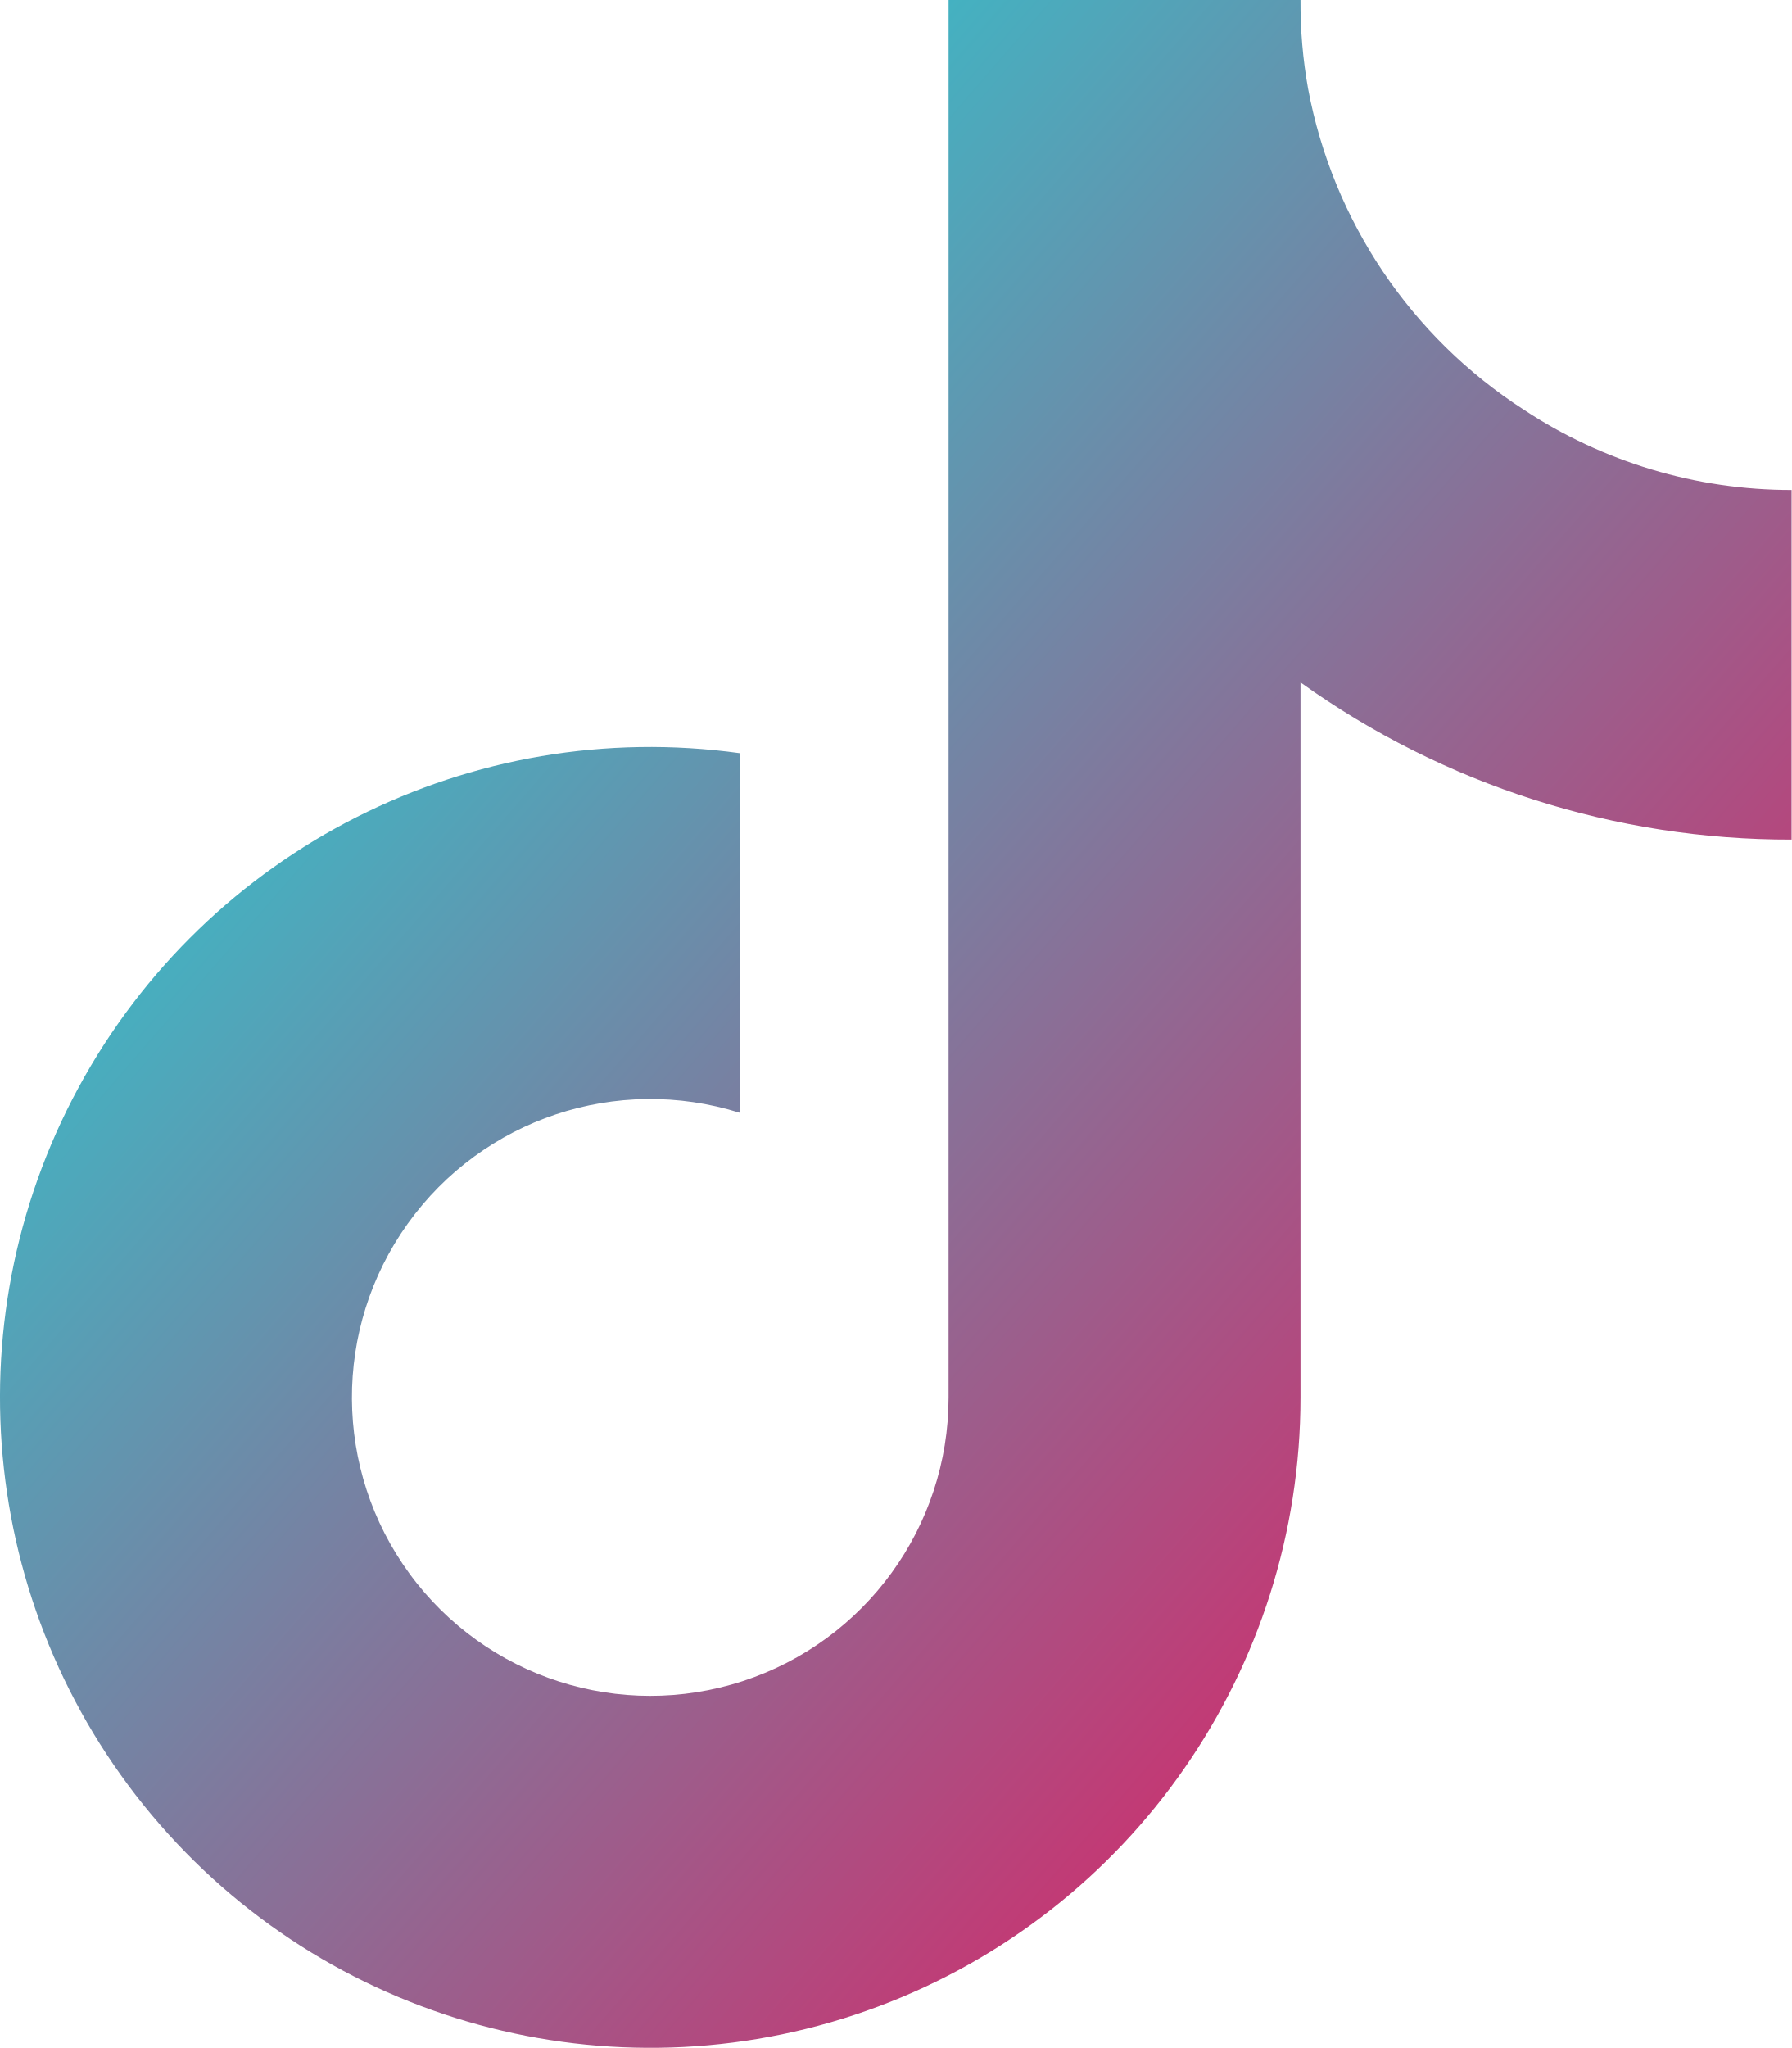
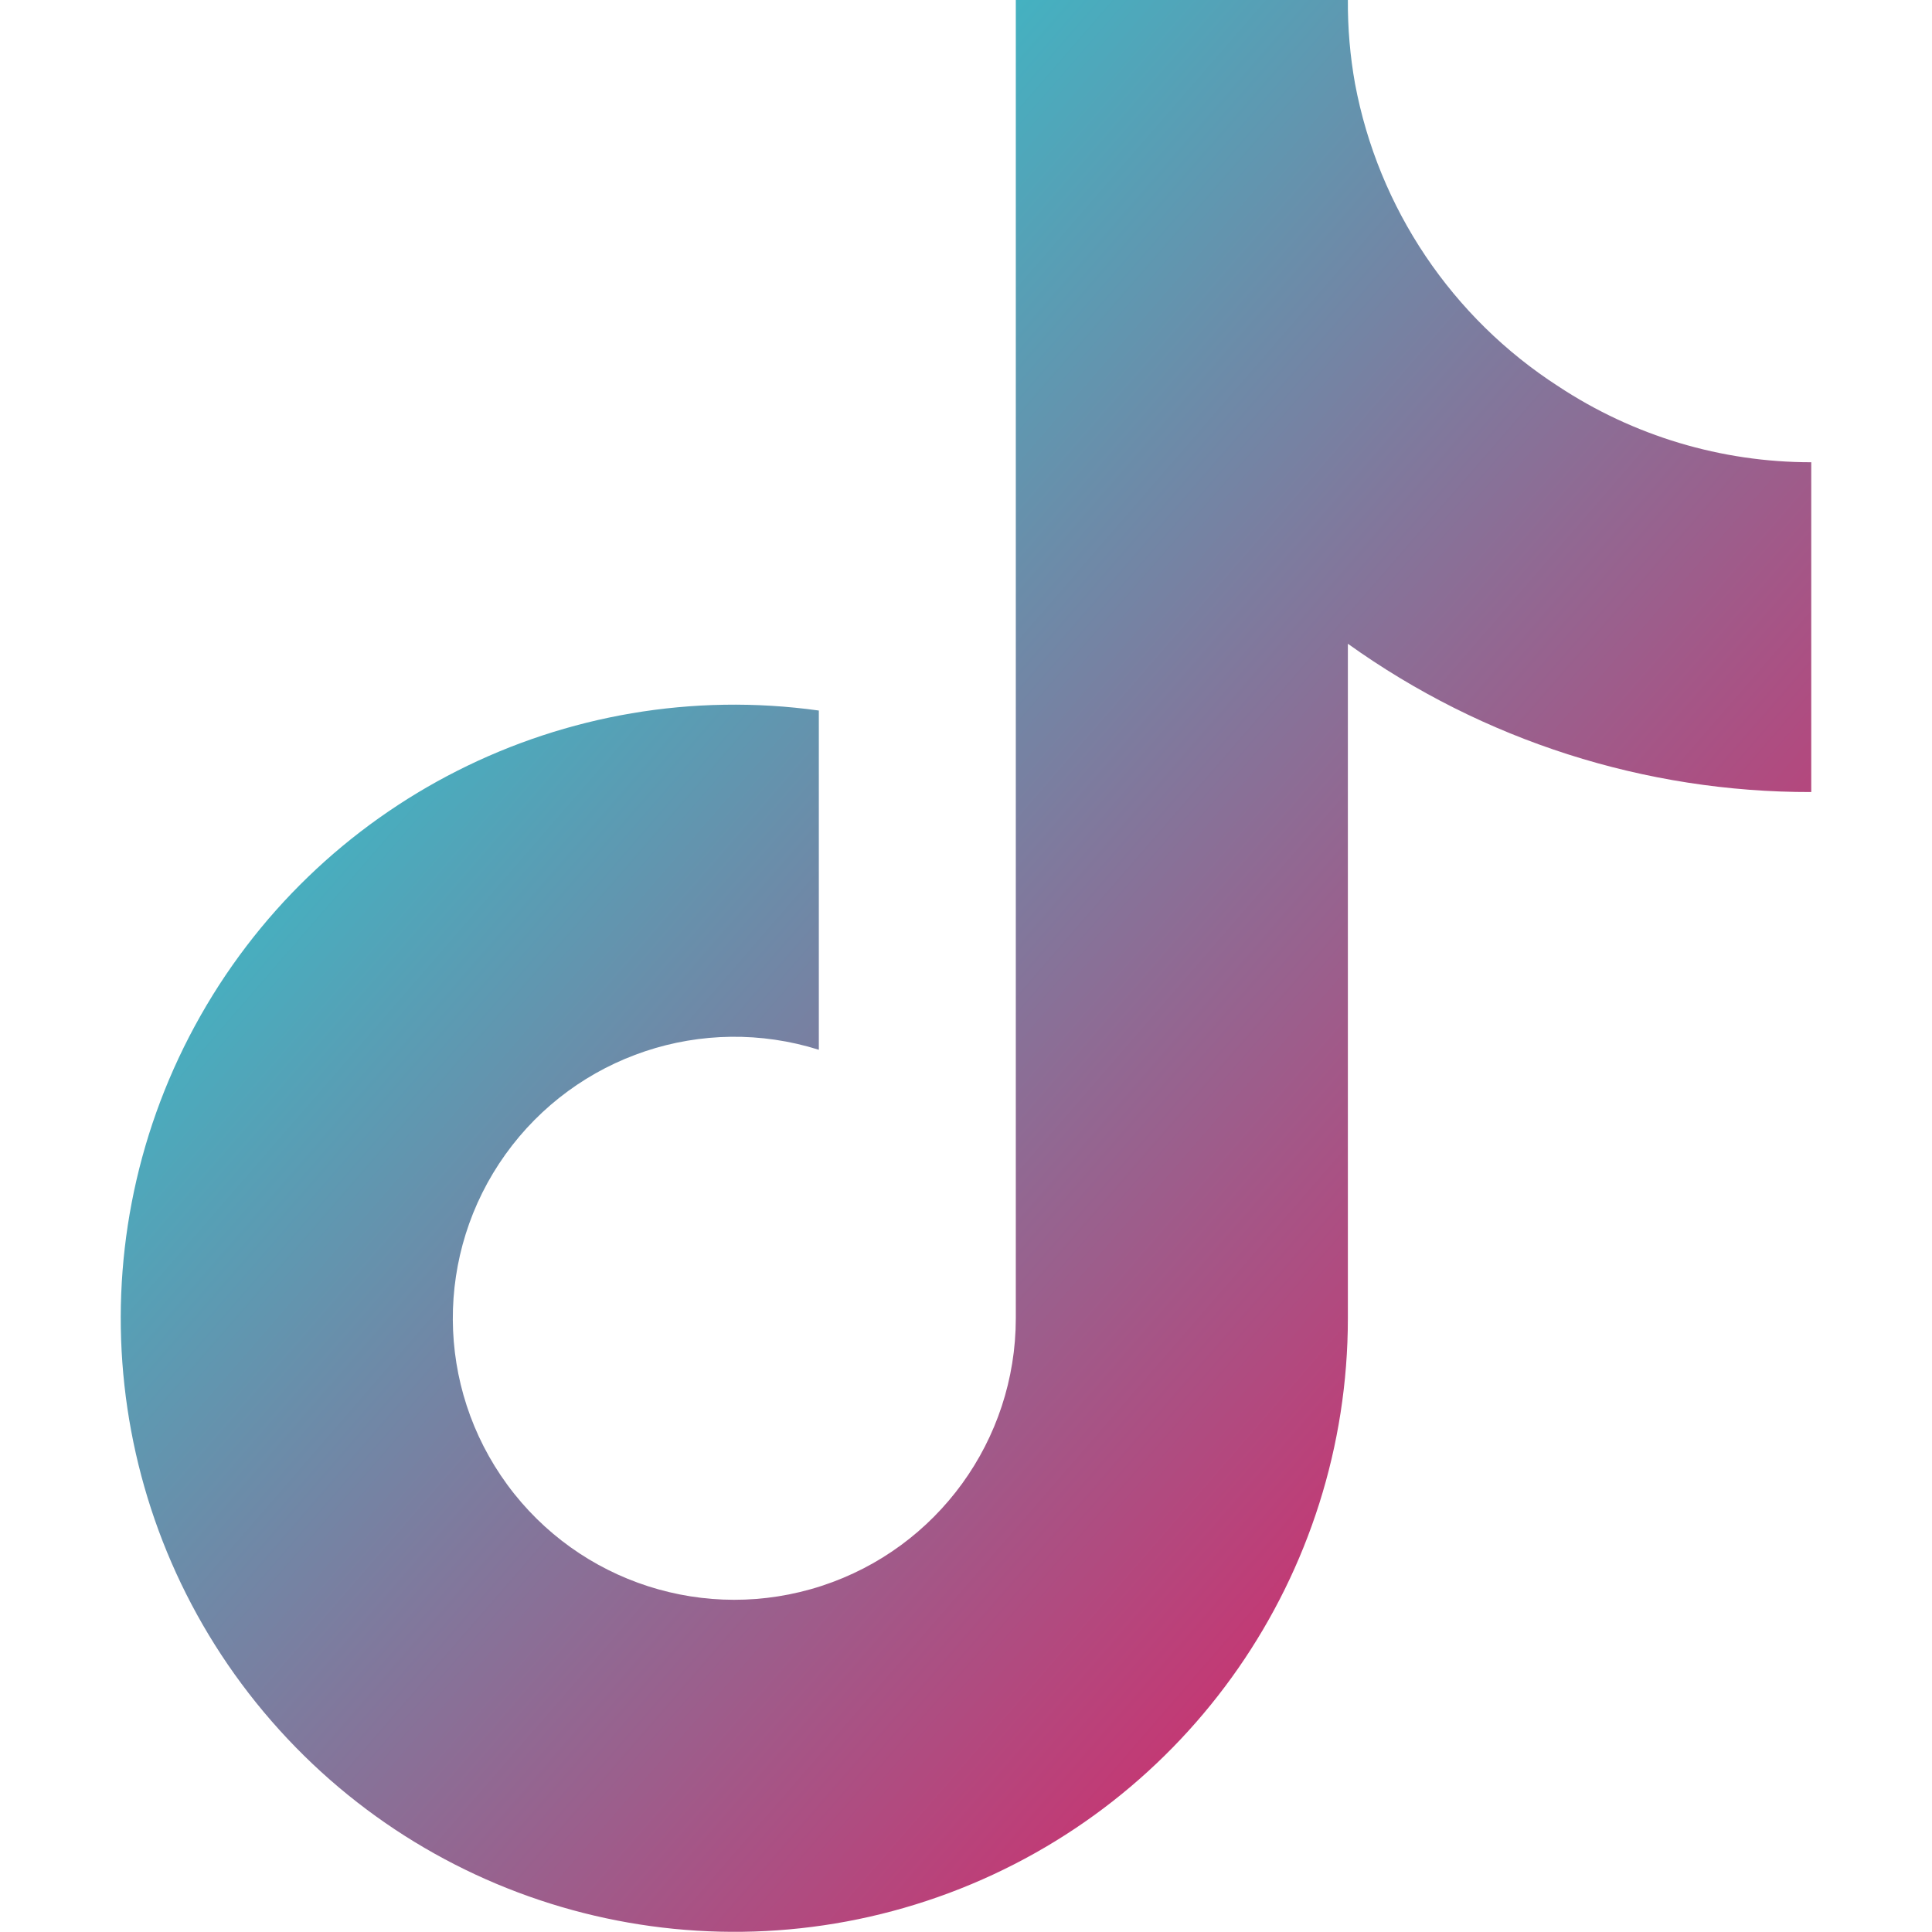
- <svg xmlns="http://www.w3.org/2000/svg" viewBox="0 0 448 512">
+ <svg xmlns="http://www.w3.org/2000/svg" viewBox="0 0 448 512" width="24" height="24">
  <defs>
    <linearGradient id="tiktokGradient" x1="0%" y1="0%" x2="100%" y2="100%">
      <stop offset="0%" style="stop-color:#00F2EA;stop-opacity:1" />
      <stop offset="100%" style="stop-color:#FF0050;stop-opacity:1" />
    </linearGradient>
  </defs>
  <path d="M448 209.9a210.1 210.1 0 0 1 -122.8-39.3V349.4A162.6 162.6 0 1 1 185 188.3V278.2a74.6 74.6 0 1 0 52.2 71.2V0l88 0a121.2 121.2 0 0 0 1.9 22.2h0A122.2 122.2 0 0 0 381 102.4a121.4 121.4 0 0 0 67 20.1z" fill="url(#tiktokGradient)" />
</svg>
